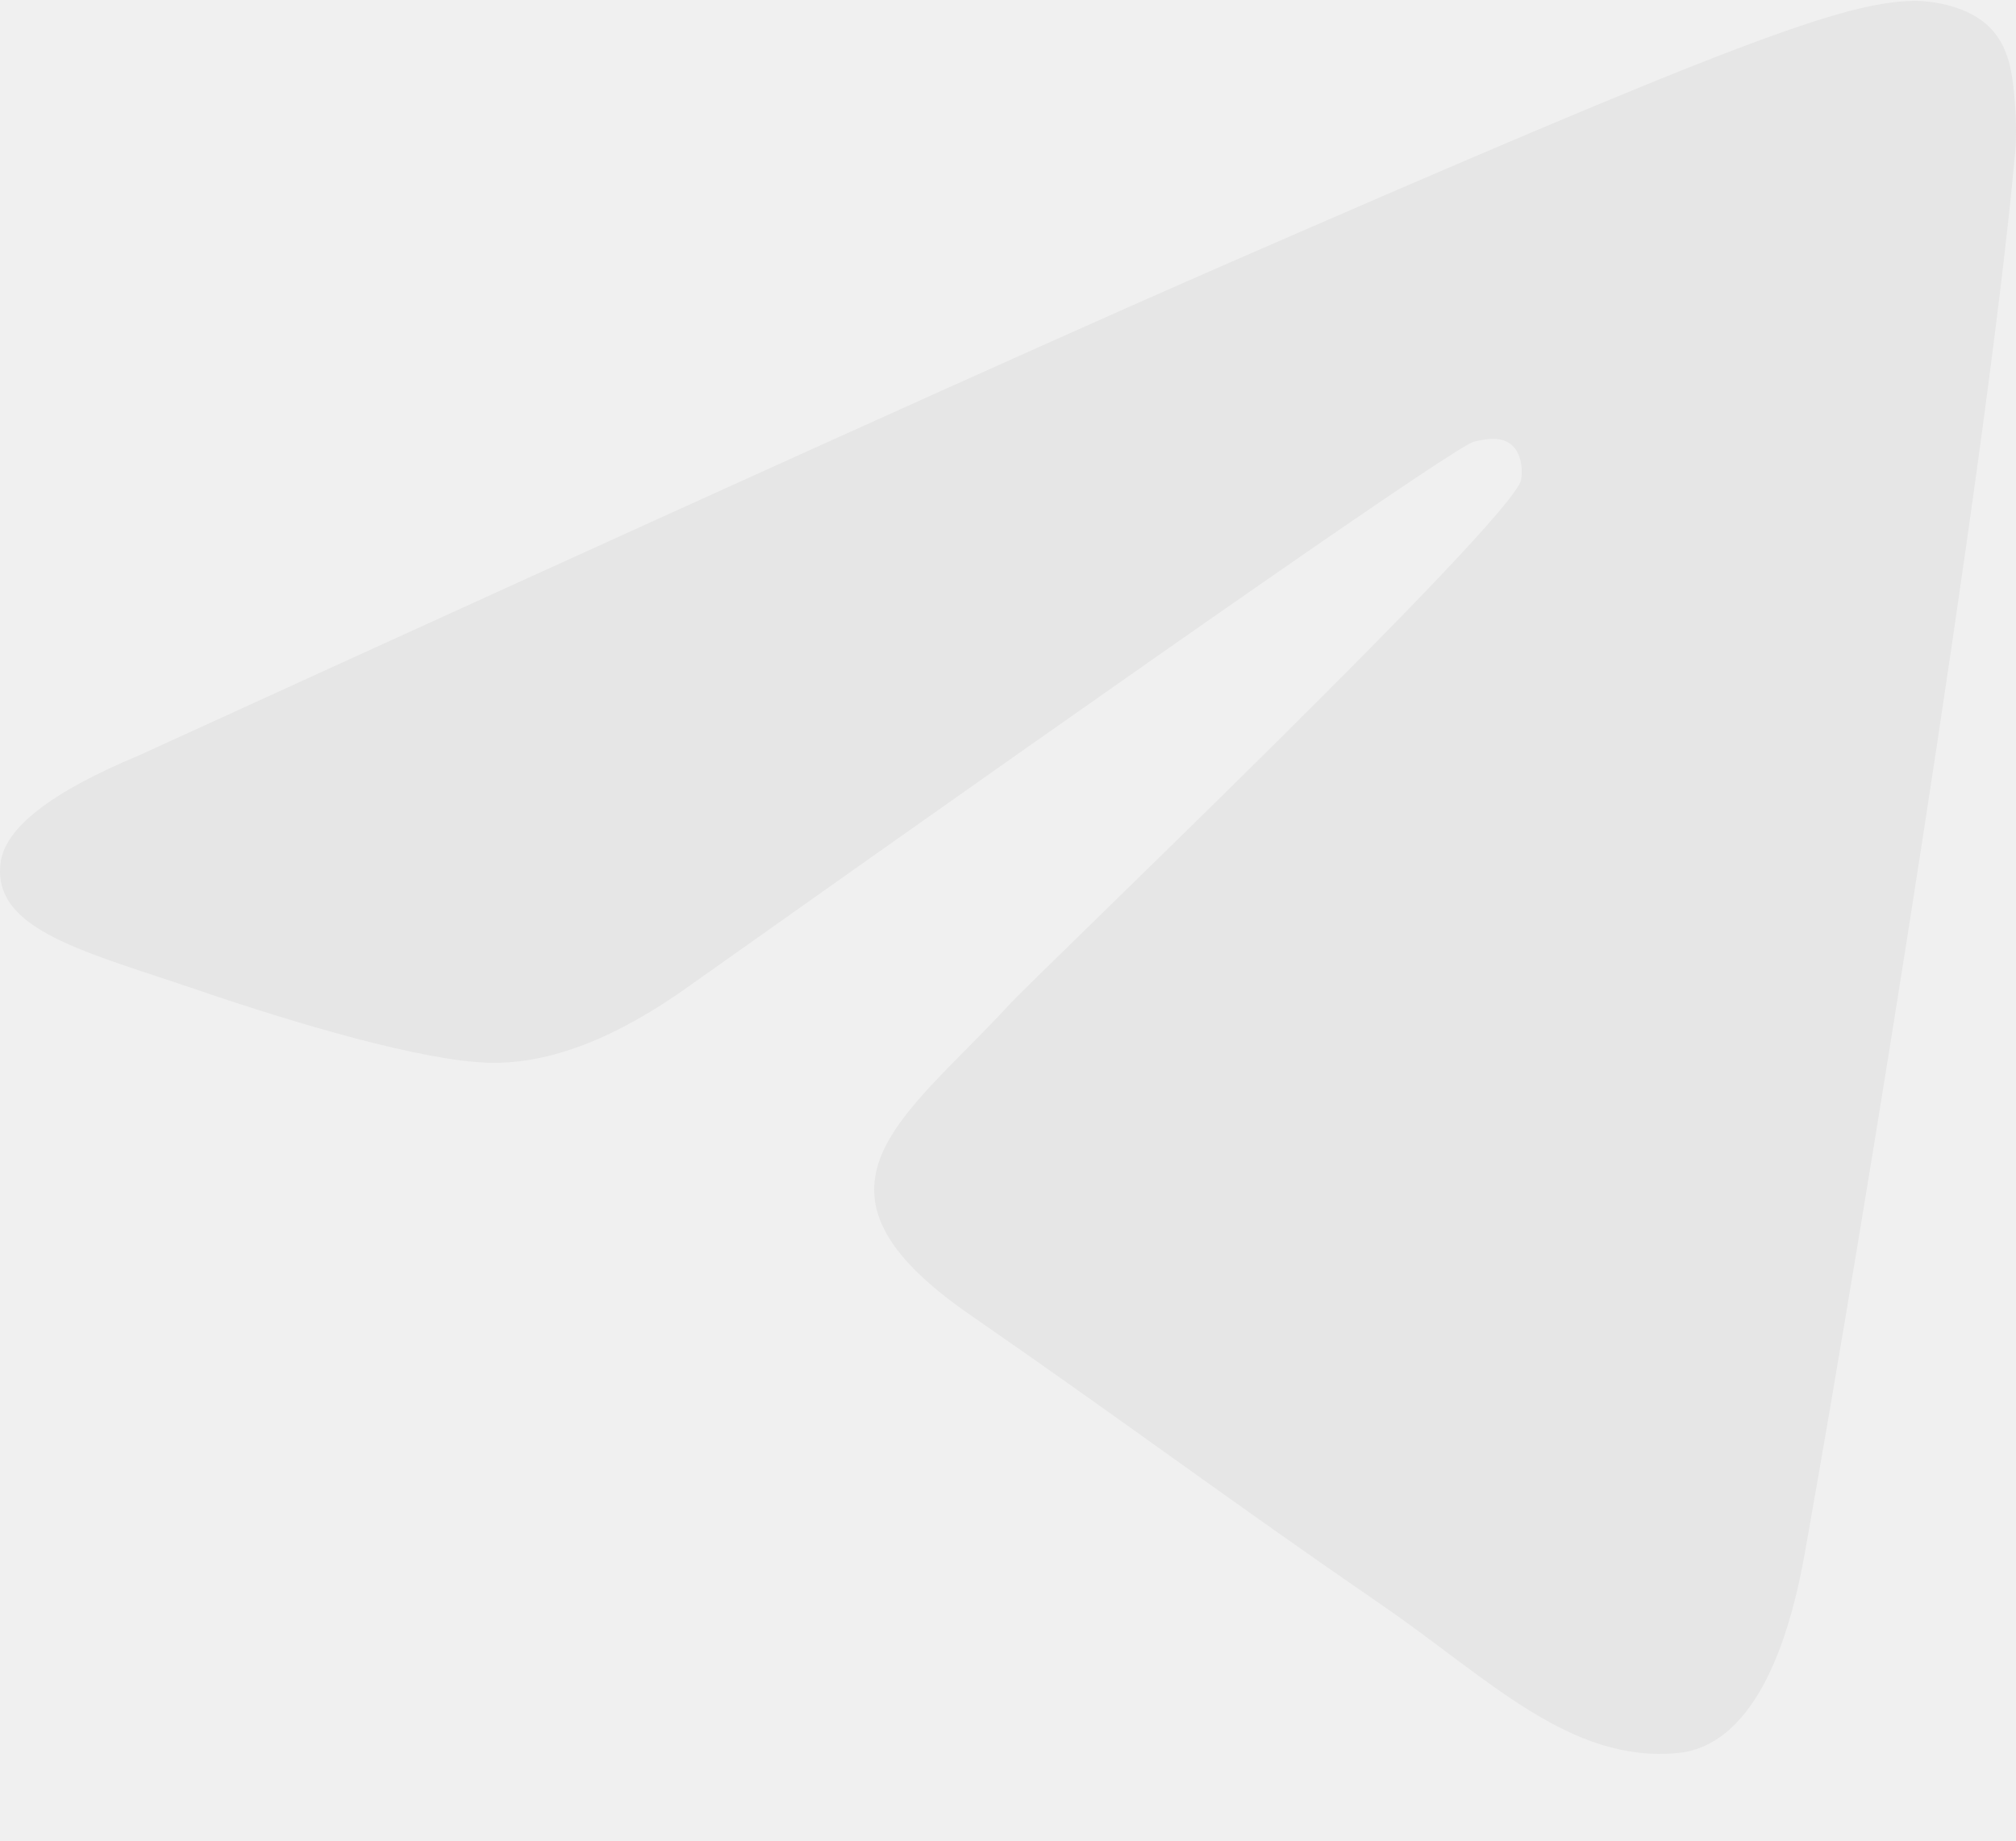
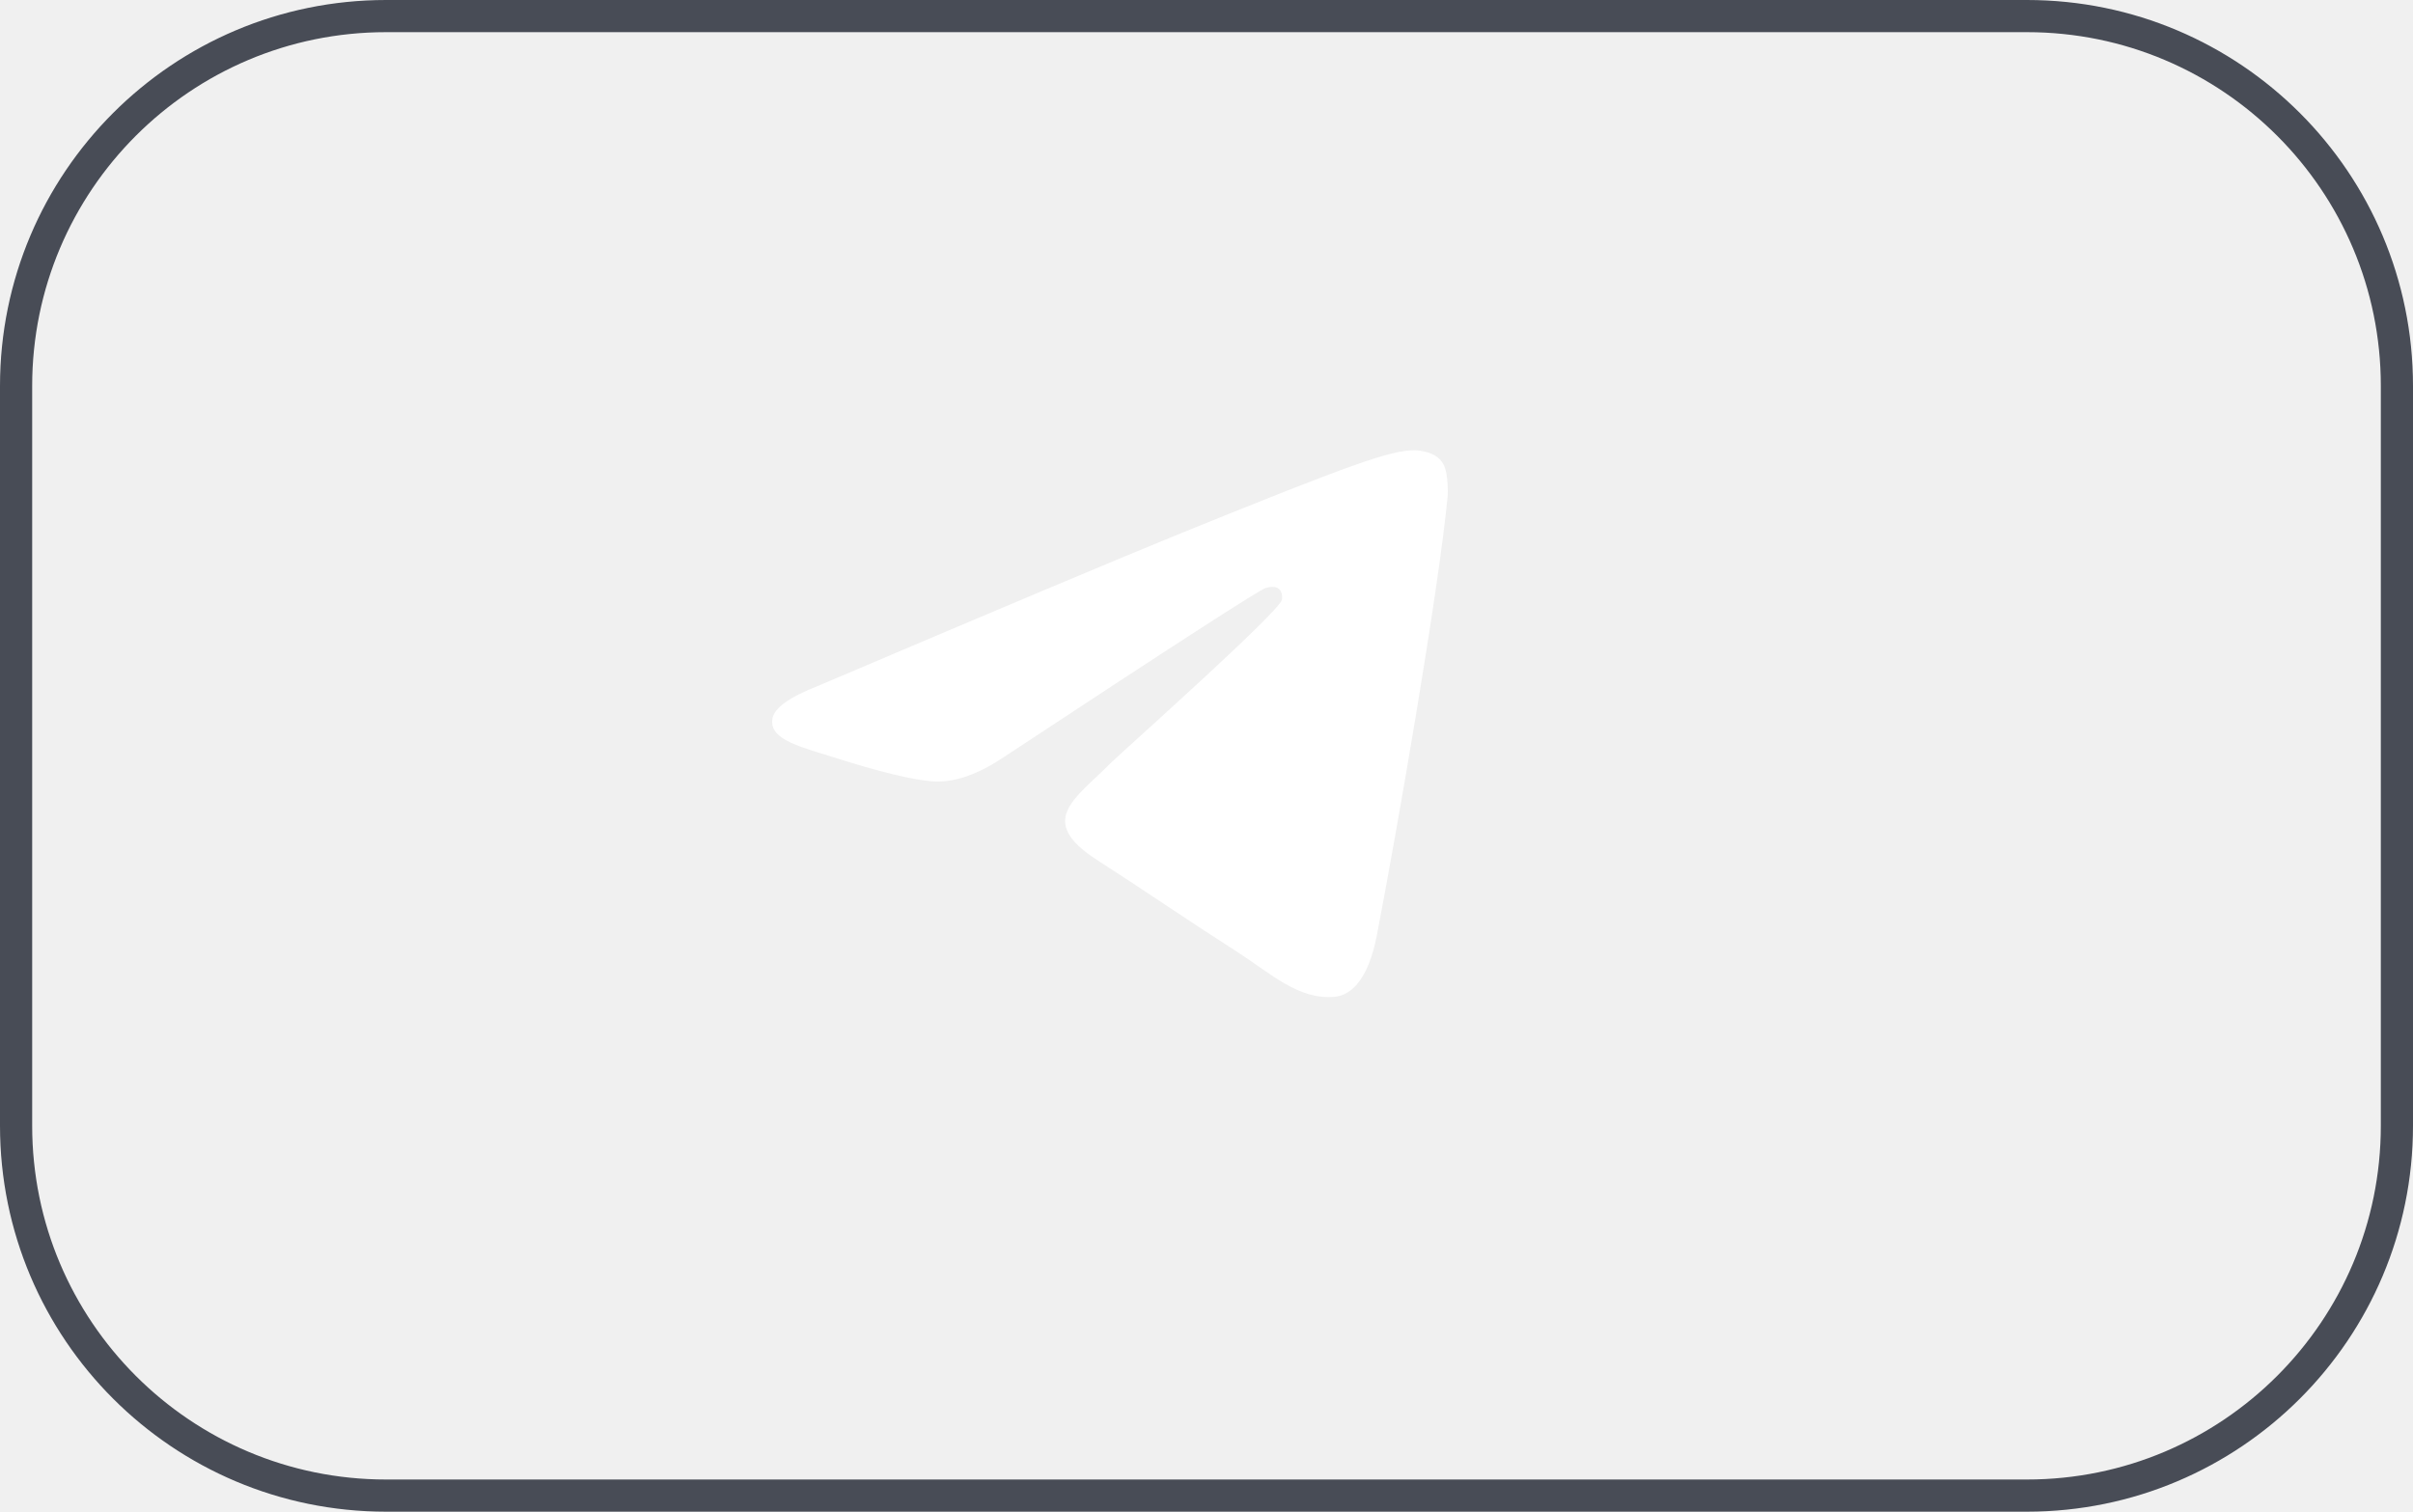
- <svg xmlns="http://www.w3.org/2000/svg" width="23" height="21" viewBox="0 0 23 21" fill="none">
-   <path fill-rule="evenodd" clip-rule="evenodd" d="M1.581 8.62C7.755 5.798 11.872 3.937 13.932 3.038C19.814 0.471 21.036 0.025 21.832 0.01C22.008 0.007 22.399 0.053 22.653 0.269C22.867 0.451 22.926 0.698 22.954 0.871C22.983 1.044 23.018 1.438 22.99 1.745C22.671 5.259 21.292 13.787 20.59 17.722C20.294 19.387 19.709 19.946 19.143 20C17.913 20.119 16.979 19.148 15.788 18.328C13.924 17.046 12.871 16.248 11.062 14.997C8.971 13.551 10.326 12.756 11.518 11.458C11.83 11.118 17.248 5.946 17.353 5.477C17.366 5.418 17.379 5.2 17.255 5.084C17.131 4.969 16.948 5.008 16.816 5.039C16.629 5.084 13.652 7.149 7.883 11.235C7.038 11.844 6.272 12.141 5.586 12.125C4.83 12.108 3.376 11.677 2.294 11.308C0.968 10.855 -0.086 10.616 0.006 9.848C0.053 9.448 0.579 9.038 1.581 8.62Z" fill="#E6E6E6" />
+ <svg xmlns="http://www.w3.org/2000/svg" width="75" height="47" viewBox="0 0 75 47" fill="none">
+   <rect x="0.5" y="0.5" width="74" height="46" rx="11.5" stroke="#484C56" />
+   <path fill-rule="evenodd" clip-rule="evenodd" d="M25.444 21.318C31.081 18.919 34.84 17.338 36.721 16.573C42.091 14.392 43.206 14.013 43.934 14C44.094 13.997 44.451 14.036 44.683 14.22C44.879 14.375 44.933 14.584 44.958 14.731C44.984 14.878 45.016 15.213 44.991 15.475C44.7 18.462 43.441 25.71 42.8 29.055C42.529 30.471 41.995 30.945 41.478 30.992C40.355 31.093 39.503 30.267 38.415 29.57C36.713 28.48 35.752 27.802 34.1 26.739C32.191 25.51 33.428 24.834 34.516 23.73C34.801 23.442 39.749 19.046 39.844 18.647C39.856 18.597 39.867 18.411 39.754 18.313C39.641 18.215 39.474 18.248 39.354 18.275C39.183 18.313 36.465 20.068 31.198 23.541C30.426 24.059 29.727 24.311 29.101 24.298C28.41 24.283 27.082 23.916 26.095 23.603C24.884 23.218 23.921 23.015 24.005 22.362C24.049 22.022 24.528 21.674 25.444 21.318Z" fill="white" />
</svg>
